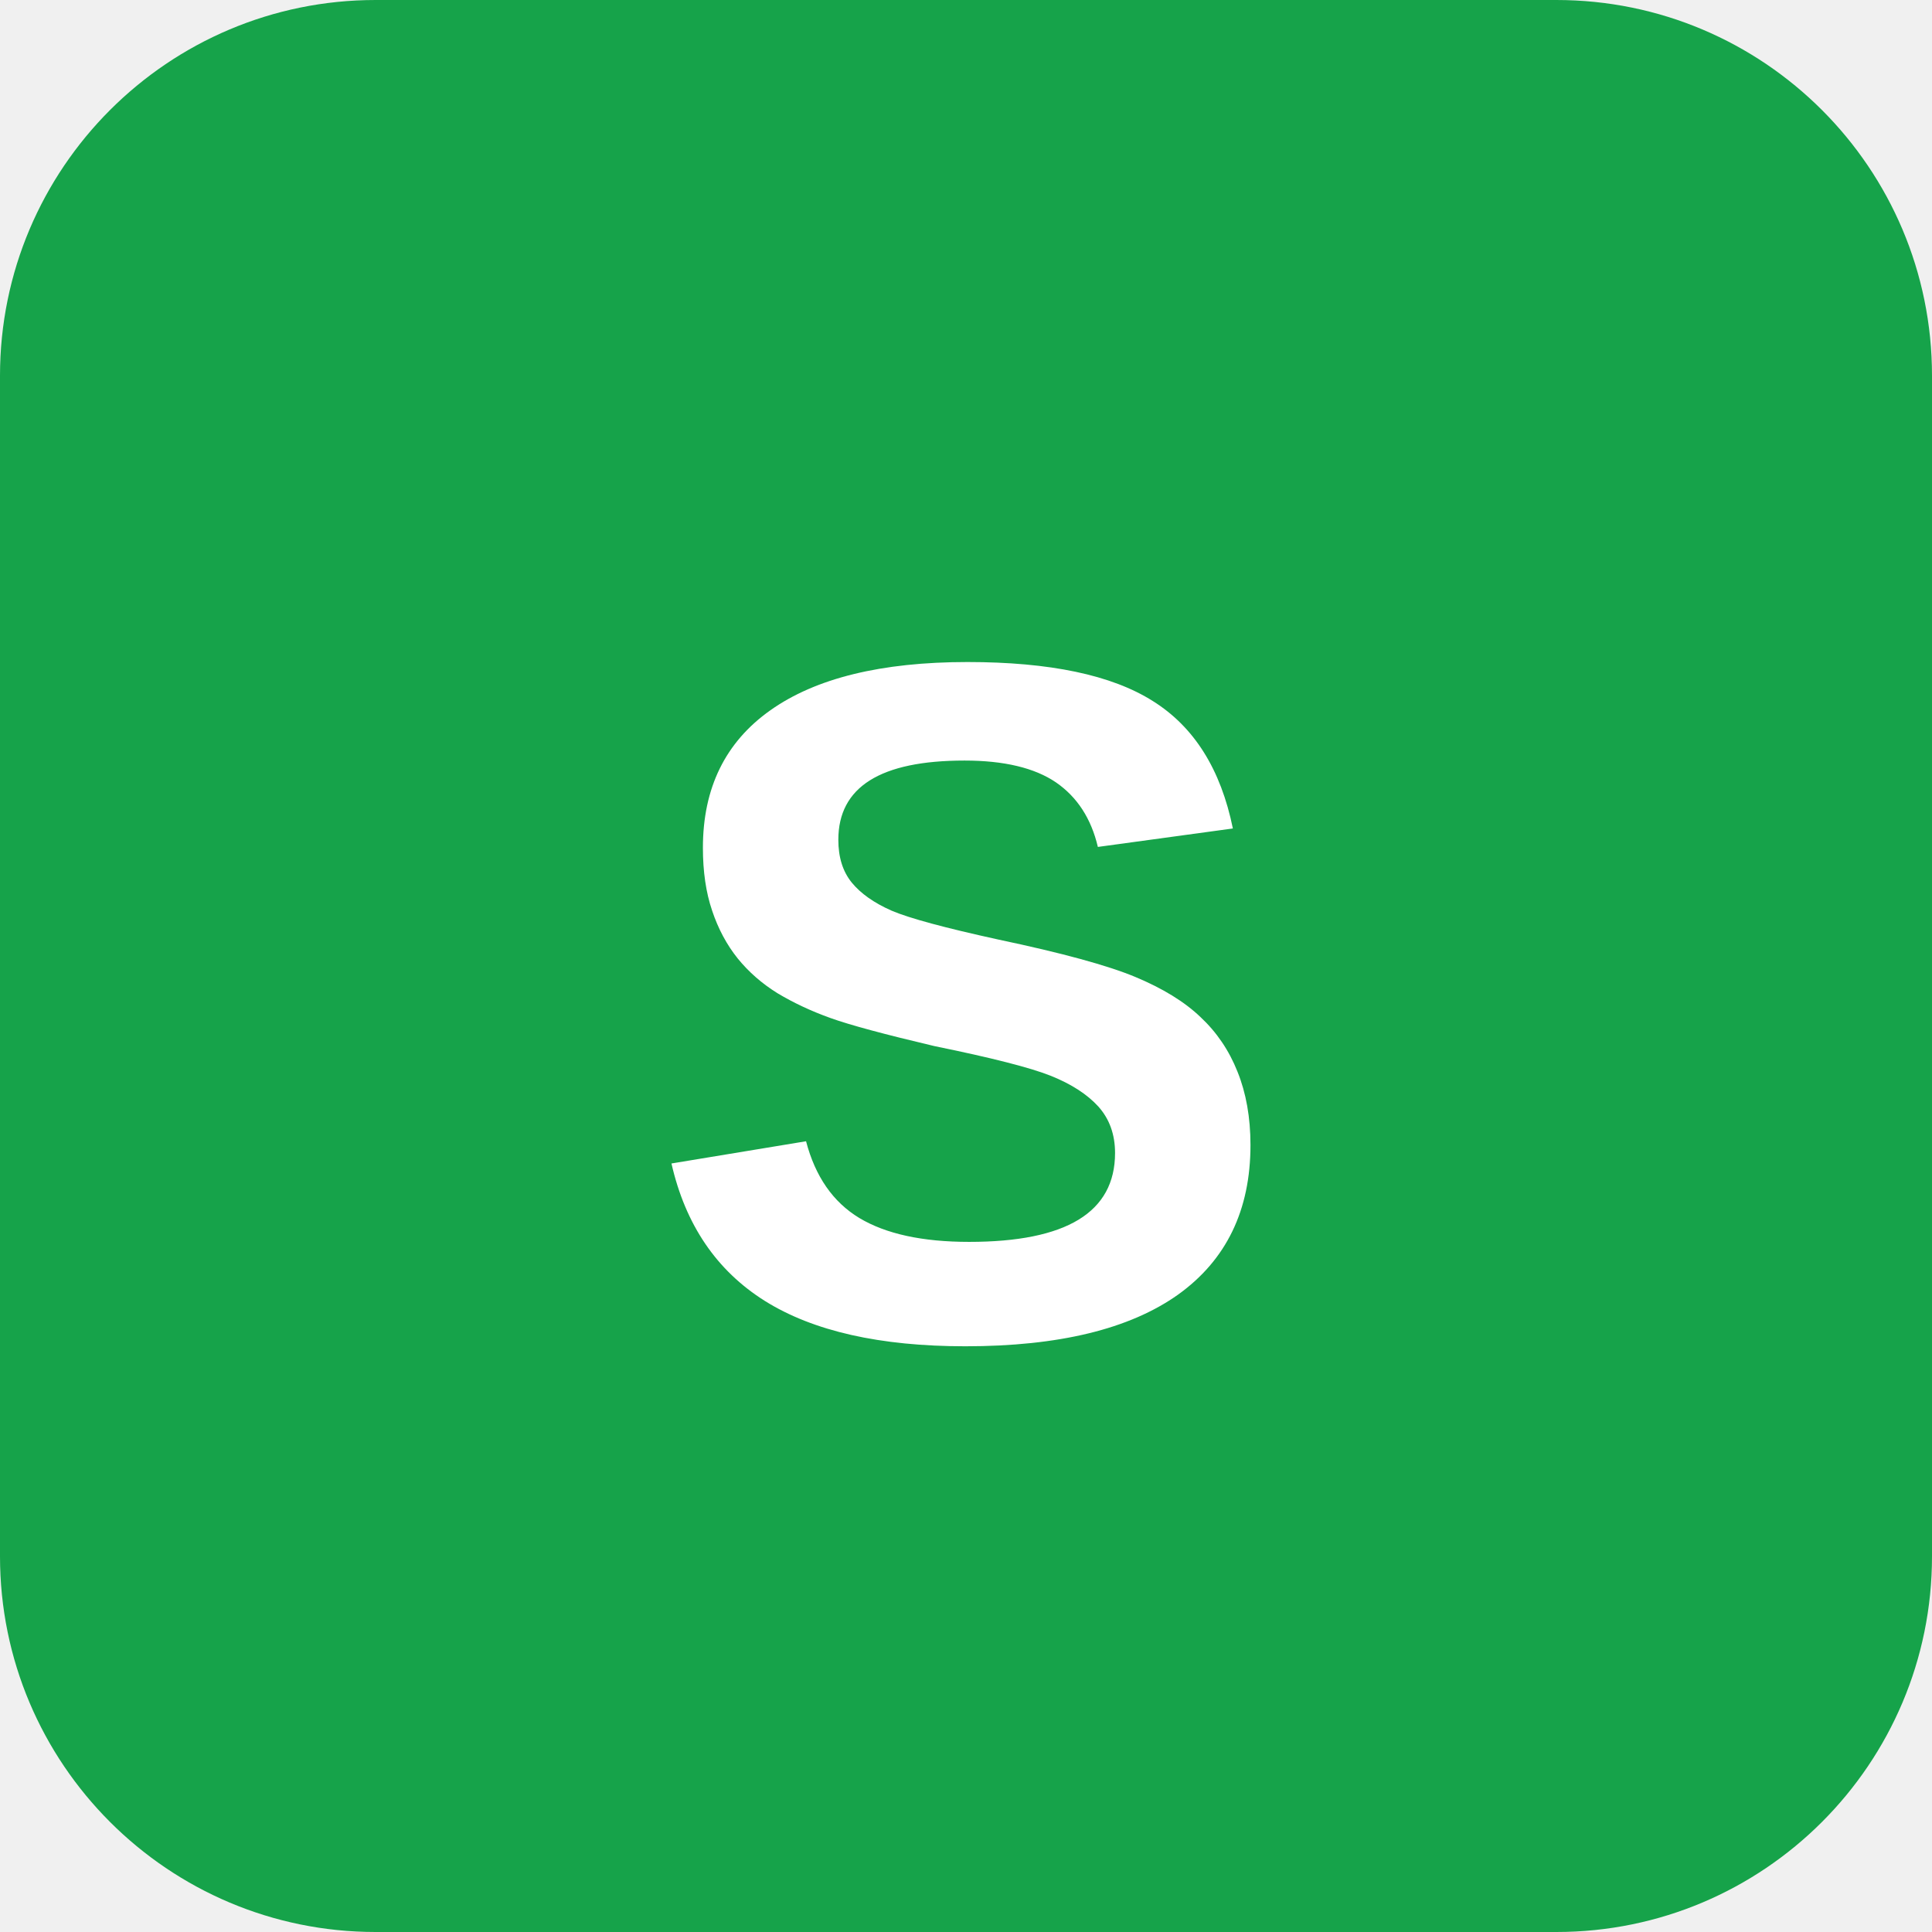
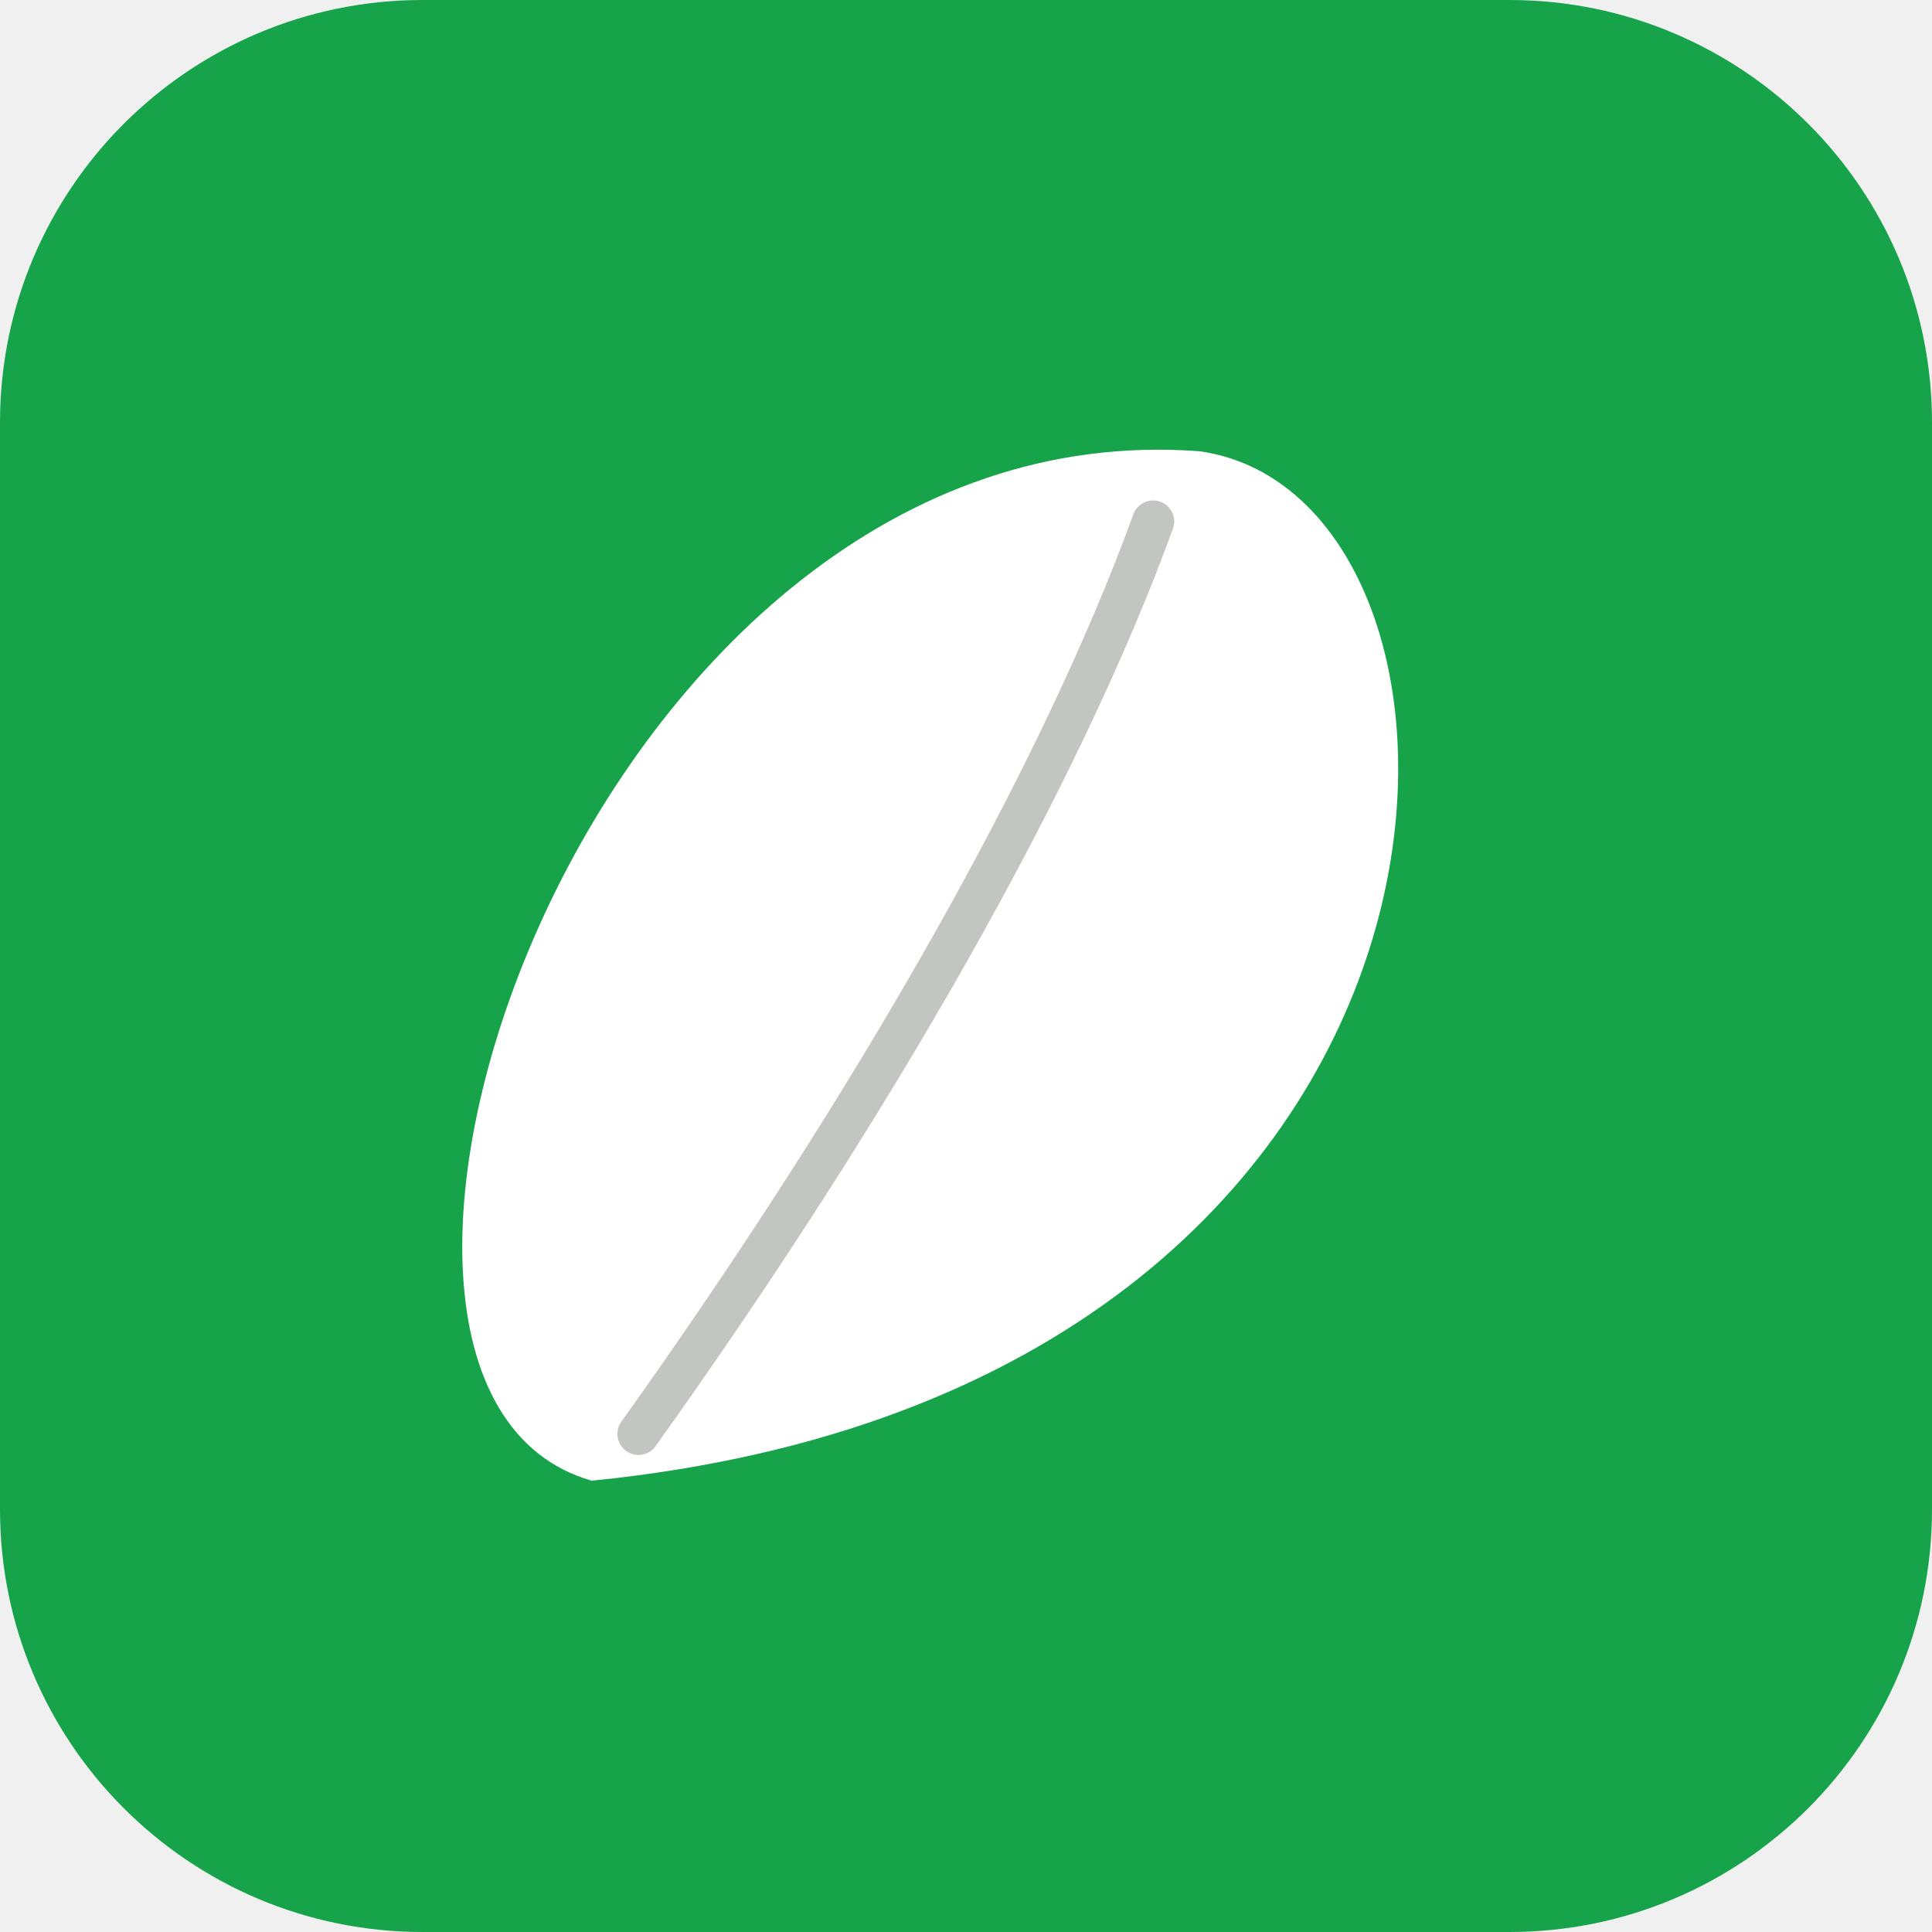
- <svg xmlns="http://www.w3.org/2000/svg" width="72" height="72" viewBox="0 0 72 72">
-   <rect width="72" height="72" fill="#16a34a" rx="14" />
-   <text x="50%" y="55%" font-family="Arial, sans-serif" font-size="36" font-weight="bold" fill="white" text-anchor="middle" dominant-baseline="middle">S</text>
+ <svg xmlns="http://www.w3.org/2000/svg" width="72" height="72" viewBox="0 0 512 512">
+   <rect width="512" height="512" rx="112" fill="#16a34a" />
+   <g transform="translate(256,256) scale(6.2) translate(-28,-28)">
+     <path d="M 38 6 C 52 8,52 46,12 50 C -2 46,12 4,38 6 Z" fill="white" />
+     <path d="M 36 9 C 32 20,24 34,14 48" fill="none" stroke="rgba(15,26,15,0.25)" stroke-width="1.8" stroke-linecap="round" />
+   </g>
</svg>
